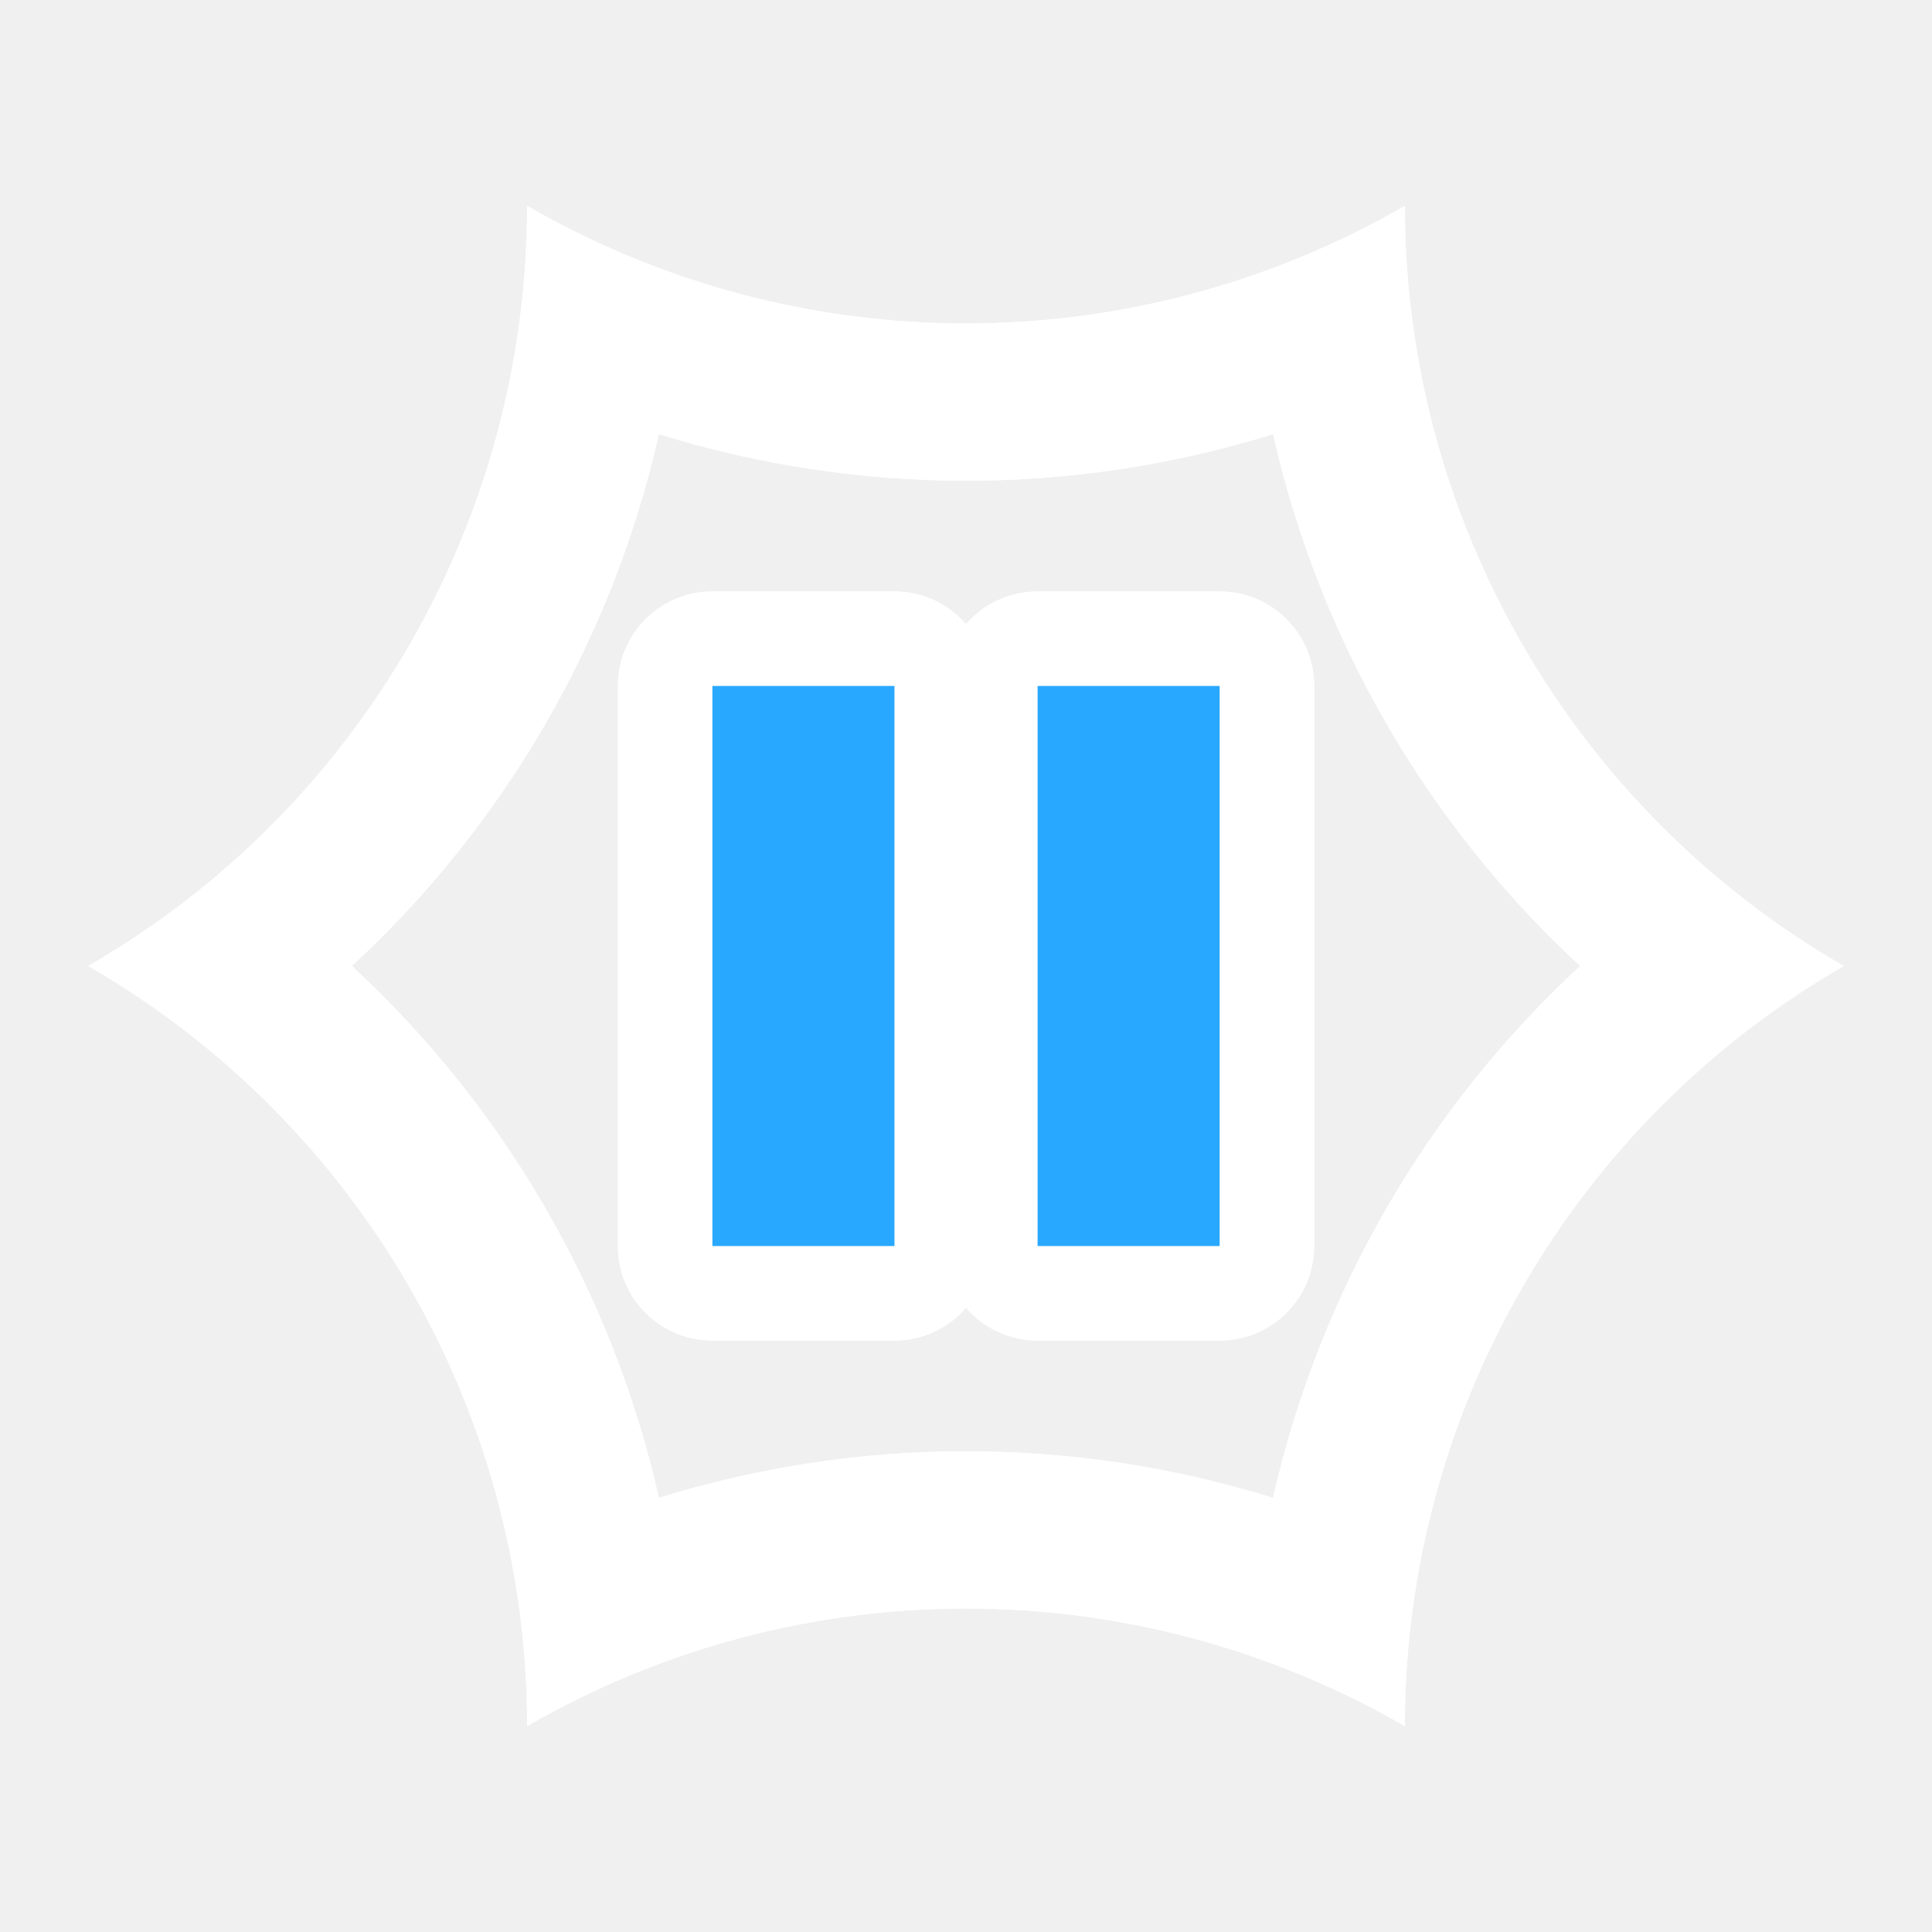
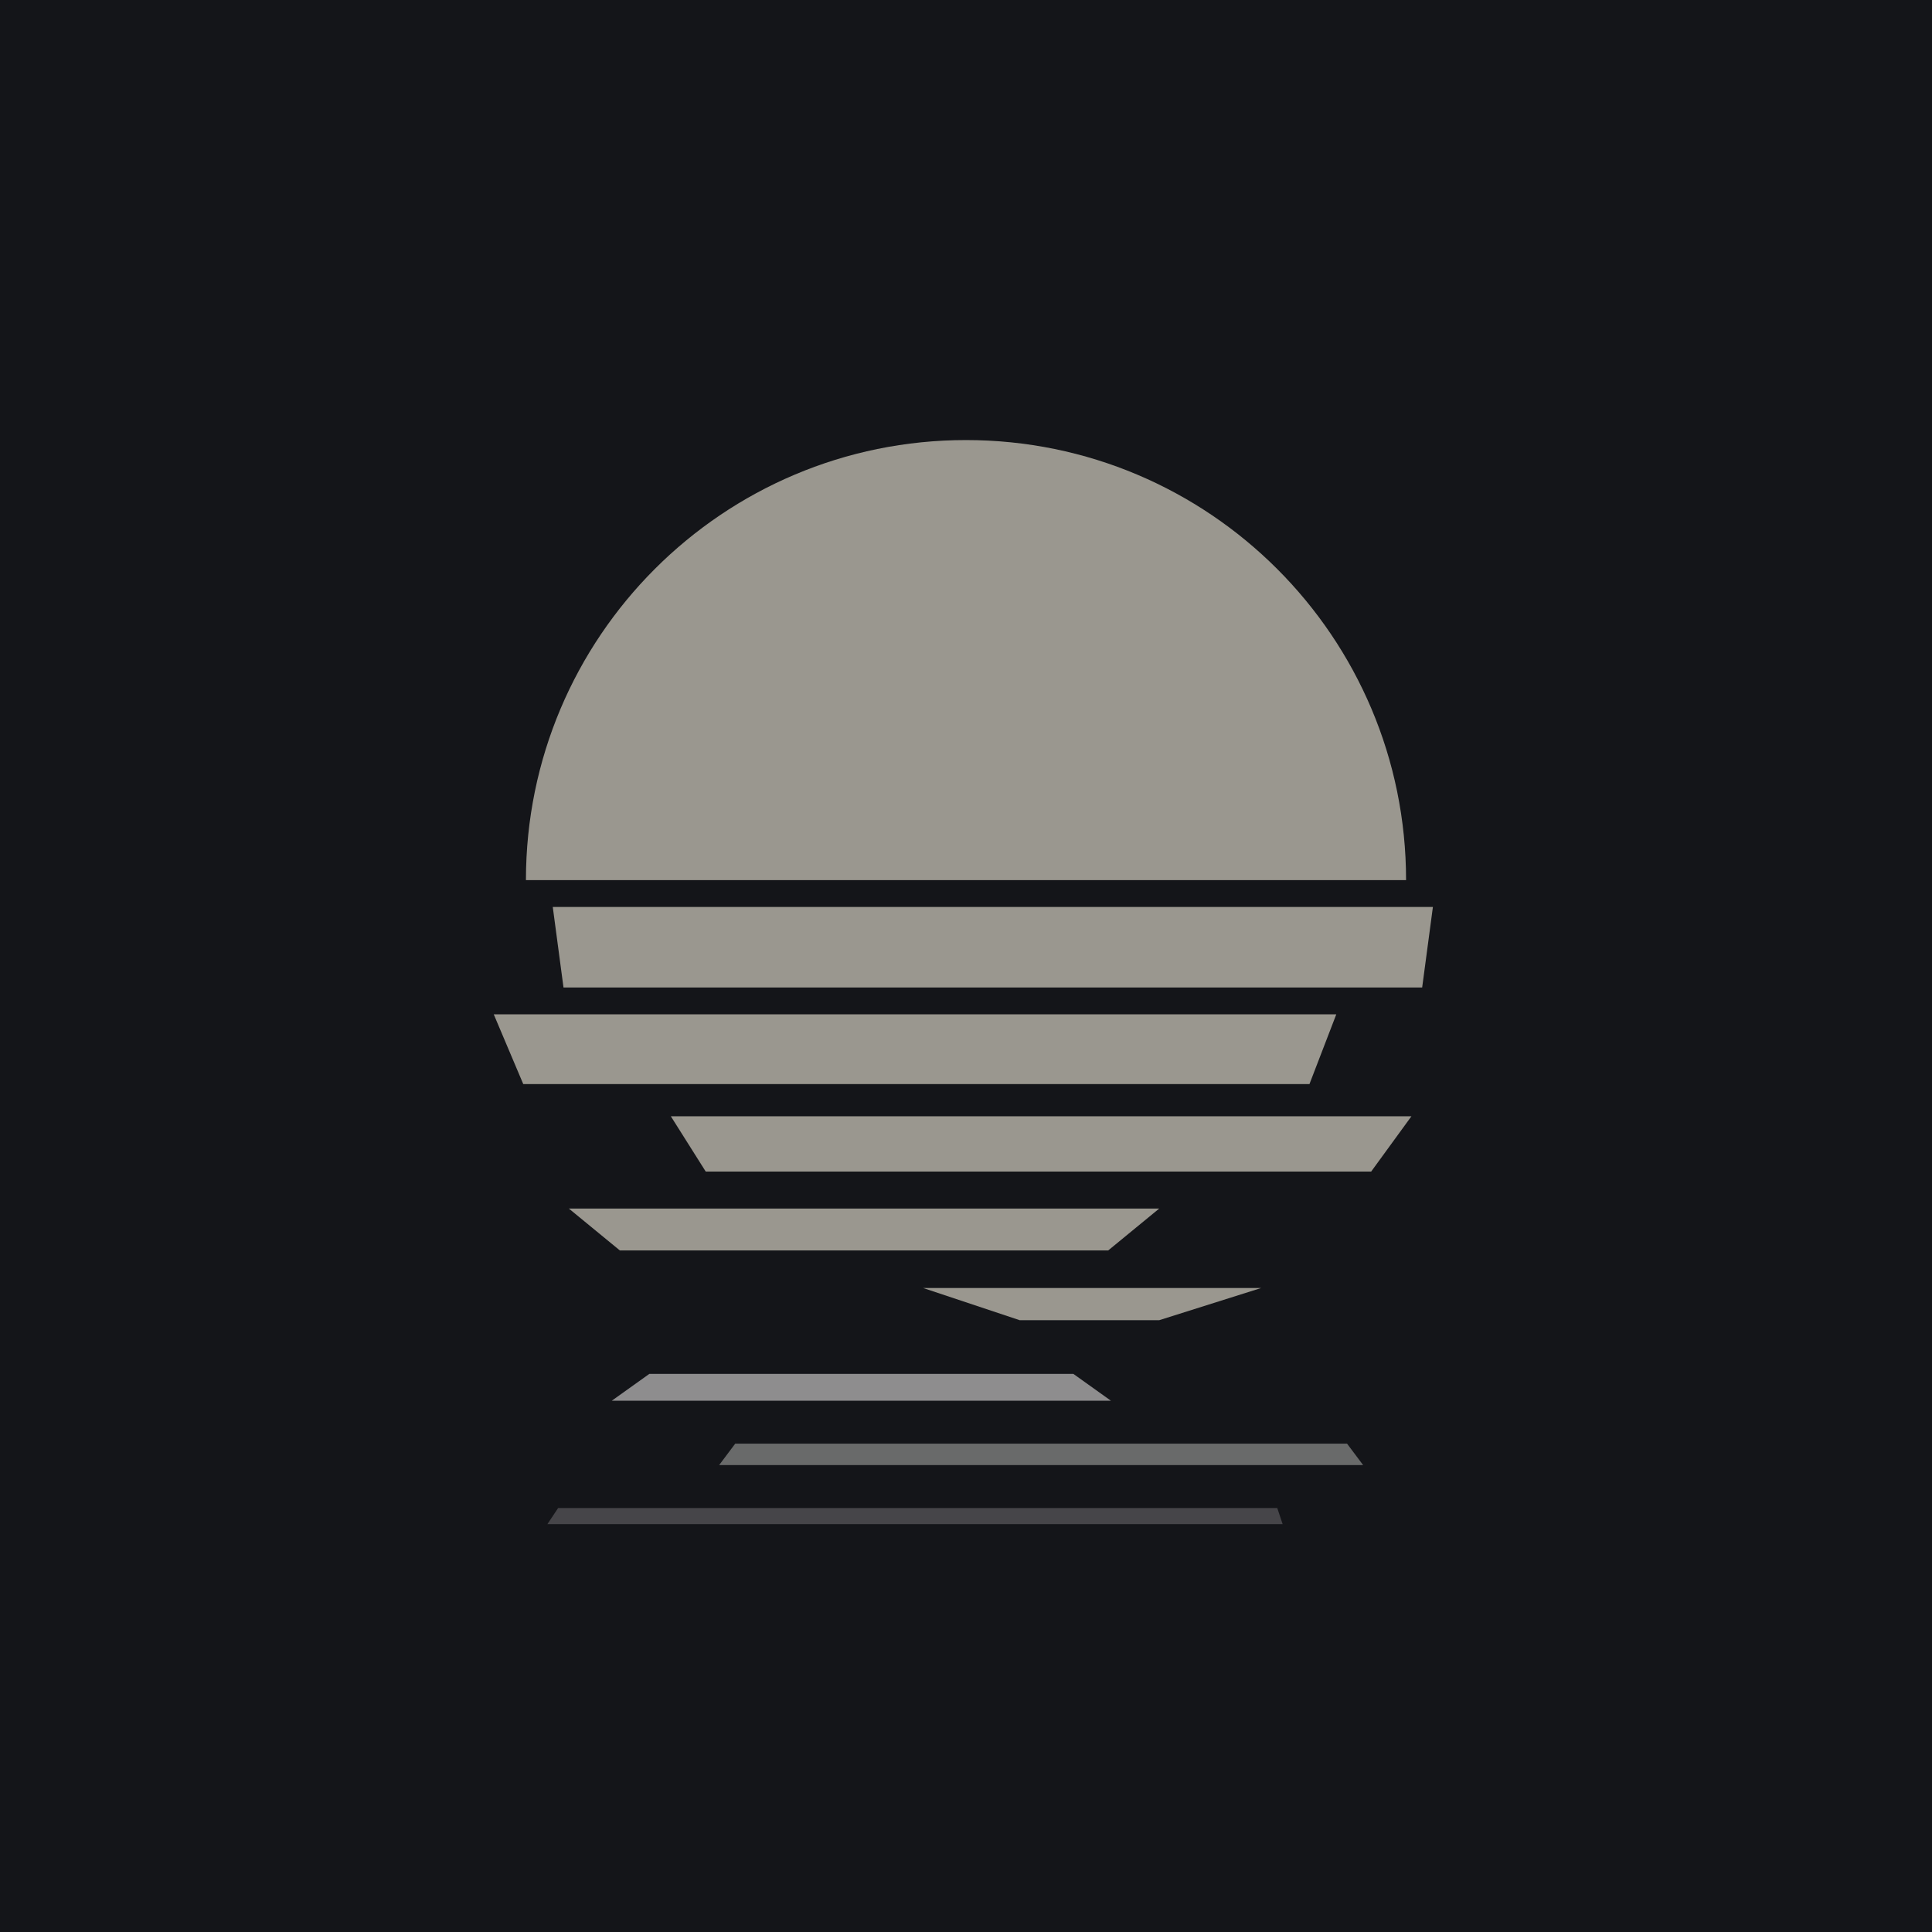
- <svg xmlns="http://www.w3.org/2000/svg" width="100%" height="100%" viewBox="0 0 1024 1024" version="1.1" xml:space="preserve" style="fill-rule:evenodd;clip-rule:evenodd;stroke-linejoin:round;stroke-miterlimit:2;">
-   <g transform="matrix(1,0,0,1,-2176,0)">
-     <g id="ICON_PAUSE" transform="matrix(1,0,0,1,2176,0)">
-       <rect x="0" y="0" width="1024" height="1024" style="fill:none;" />
-       <g id="apollo.afdesign" transform="matrix(1,0,0,1,512,512)">
-         <g transform="matrix(1,0,0,1,-512,-512)">
-           <clipPath id="_clip1">
-             <rect x="0" y="0" width="1024" height="1024" />
-           </clipPath>
-           <g clip-path="url(#_clip1)">
-             <g>
-               <g transform="matrix(1.27997,0,0,1.27997,-143.345,-143.345)">
-                 <g transform="matrix(1.26917,-0.732758,0.732758,1.26917,-512.989,237.355)">
-                   <path d="M512,264C556.301,340.731 638.172,388 726.774,388C682.473,464.731 682.473,559.269 726.774,636C638.172,636 556.301,683.269 512,760C467.699,683.269 385.828,636 297.226,636C341.527,559.269 341.527,464.731 297.226,388C385.828,388 467.699,340.731 512,264ZM512,338.465C471.86,381.904 419.404,412.19 361.715,425.233C379.264,481.715 379.264,542.285 361.715,598.767C419.404,611.81 471.86,642.096 512,685.535C552.14,642.096 604.596,611.81 662.285,598.767C644.736,542.285 644.736,481.715 662.285,425.233C604.596,412.19 552.14,381.904 512,338.465Z" style="fill:white;" />
-                 </g>
-                 <g transform="matrix(1.26917,-0.732758,0.732758,1.26917,-512.989,237.355)">
-                   <path d="M512,264C556.301,340.731 638.172,388 726.774,388C682.473,464.731 682.473,559.269 726.774,636C638.172,636 556.301,683.269 512,760C467.699,683.269 385.828,636 297.226,636C341.527,559.269 341.527,464.731 297.226,388C385.828,388 467.699,340.731 512,264ZM512,338.465C471.86,381.904 419.404,412.19 361.715,425.233C379.264,481.715 379.264,542.285 361.715,598.767C419.404,611.81 471.86,642.096 512,685.535C552.14,642.096 604.596,611.81 662.285,598.767C644.736,542.285 644.736,481.715 662.285,425.233C604.596,412.19 552.14,381.904 512,338.465Z" style="fill:white;" />
-                 </g>
-               </g>
-             </g>
-           </g>
-         </g>
-       </g>
-       <g>
-         <g>
-           <g transform="matrix(1.30583,0,0,1.19277,-2960.19,-115.994)">
-             <rect x="2556" y="402" width="74" height="249" style="fill:rgb(41,168,255);" />
-             <path d="M2668.29,402L2668.29,651C2668.29,674.151 2651.15,692.919 2630,692.919L2556,692.919C2534.85,692.919 2517.71,674.151 2517.71,651L2517.71,402C2517.71,378.849 2534.85,360.081 2556,360.081L2630,360.081C2651.15,360.081 2668.29,378.849 2668.29,402ZM2630,402L2556,402L2556,651L2630,651L2630,402Z" style="fill:white;" />
-           </g>
-           <g transform="matrix(1.30583,0,0,1.19277,-2787.82,-115.994)">
-             <rect x="2556" y="402" width="74" height="249" style="fill:rgb(41,168,255);" />
-             <path d="M2668.29,402L2668.29,651C2668.29,674.151 2651.15,692.919 2630,692.919L2556,692.919C2534.85,692.919 2517.71,674.151 2517.71,651L2517.71,402C2517.71,378.849 2534.85,360.081 2556,360.081L2630,360.081C2651.15,360.081 2668.29,378.849 2668.29,402ZM2630,402L2556,402L2556,651L2630,651L2630,402Z" style="fill:white;" />
-           </g>
-         </g>
-         <g>
-           <g transform="matrix(1.30583,0,0,1.19277,-2960.19,-115.994)">
-             <rect x="2556" y="402" width="74" height="249" style="fill:rgb(41,168,255);" />
-             <path d="M2668.29,402L2668.29,651C2668.29,674.151 2651.15,692.919 2630,692.919L2556,692.919C2534.85,692.919 2517.71,674.151 2517.71,651L2517.71,402C2517.71,378.849 2534.85,360.081 2556,360.081L2630,360.081C2651.15,360.081 2668.29,378.849 2668.29,402ZM2630,402L2556,402L2556,651L2630,651L2630,402Z" style="fill:white;" />
-           </g>
-           <g transform="matrix(1.30583,0,0,1.19277,-2787.82,-115.994)">
-             <rect x="2556" y="402" width="74" height="249" style="fill:rgb(41,168,255);" />
-             <path d="M2668.29,402L2668.29,651C2668.29,674.151 2651.15,692.919 2630,692.919L2556,692.919C2534.85,692.919 2517.71,674.151 2517.71,651L2517.71,402C2517.71,378.849 2534.85,360.081 2556,360.081L2630,360.081C2651.15,360.081 2668.29,378.849 2668.29,402ZM2630,402L2556,402L2556,651L2630,651L2630,402Z" style="fill:white;" />
-           </g>
-         </g>
-       </g>
-     </g>
-   </g>
+ <svg xmlns="http://www.w3.org/2000/svg" viewBox="0 0 360 360" width="360" height="360">
+   <rect x="0" y="0" width="360" height="360" fill="#141519" />
+   <path fill="#9A978F" d="M98 164A82 82 0 0 1 262 164Z" />
+   <polygon fill="#9A978F" points="103,169 267,169 265,184 105,184" />
+   <polygon fill="#9A978F" points="92,189 249,189 244,202 97.5,202" />
+   <polygon fill="#9A978F" points="125,208 263,208 255.5,218.3 131.5,218.3" />
+   <polygon fill="#9A978F" points="106,225.2 216,225.2 206.5,233 115.5,233" />
+   <polygon fill="#9A978F" points="172,240 235,240 216,246 190,246" />
+   <polygon fill="#8E8D8E" points="121,256 200,256 207,261 114,261" />
+   <polygon fill="#696A6A" points="137,269 251,269 254,273 134,273" />
+   <polygon fill="#464549" points="104,281 238,281 239,284 102,284" />
</svg>
